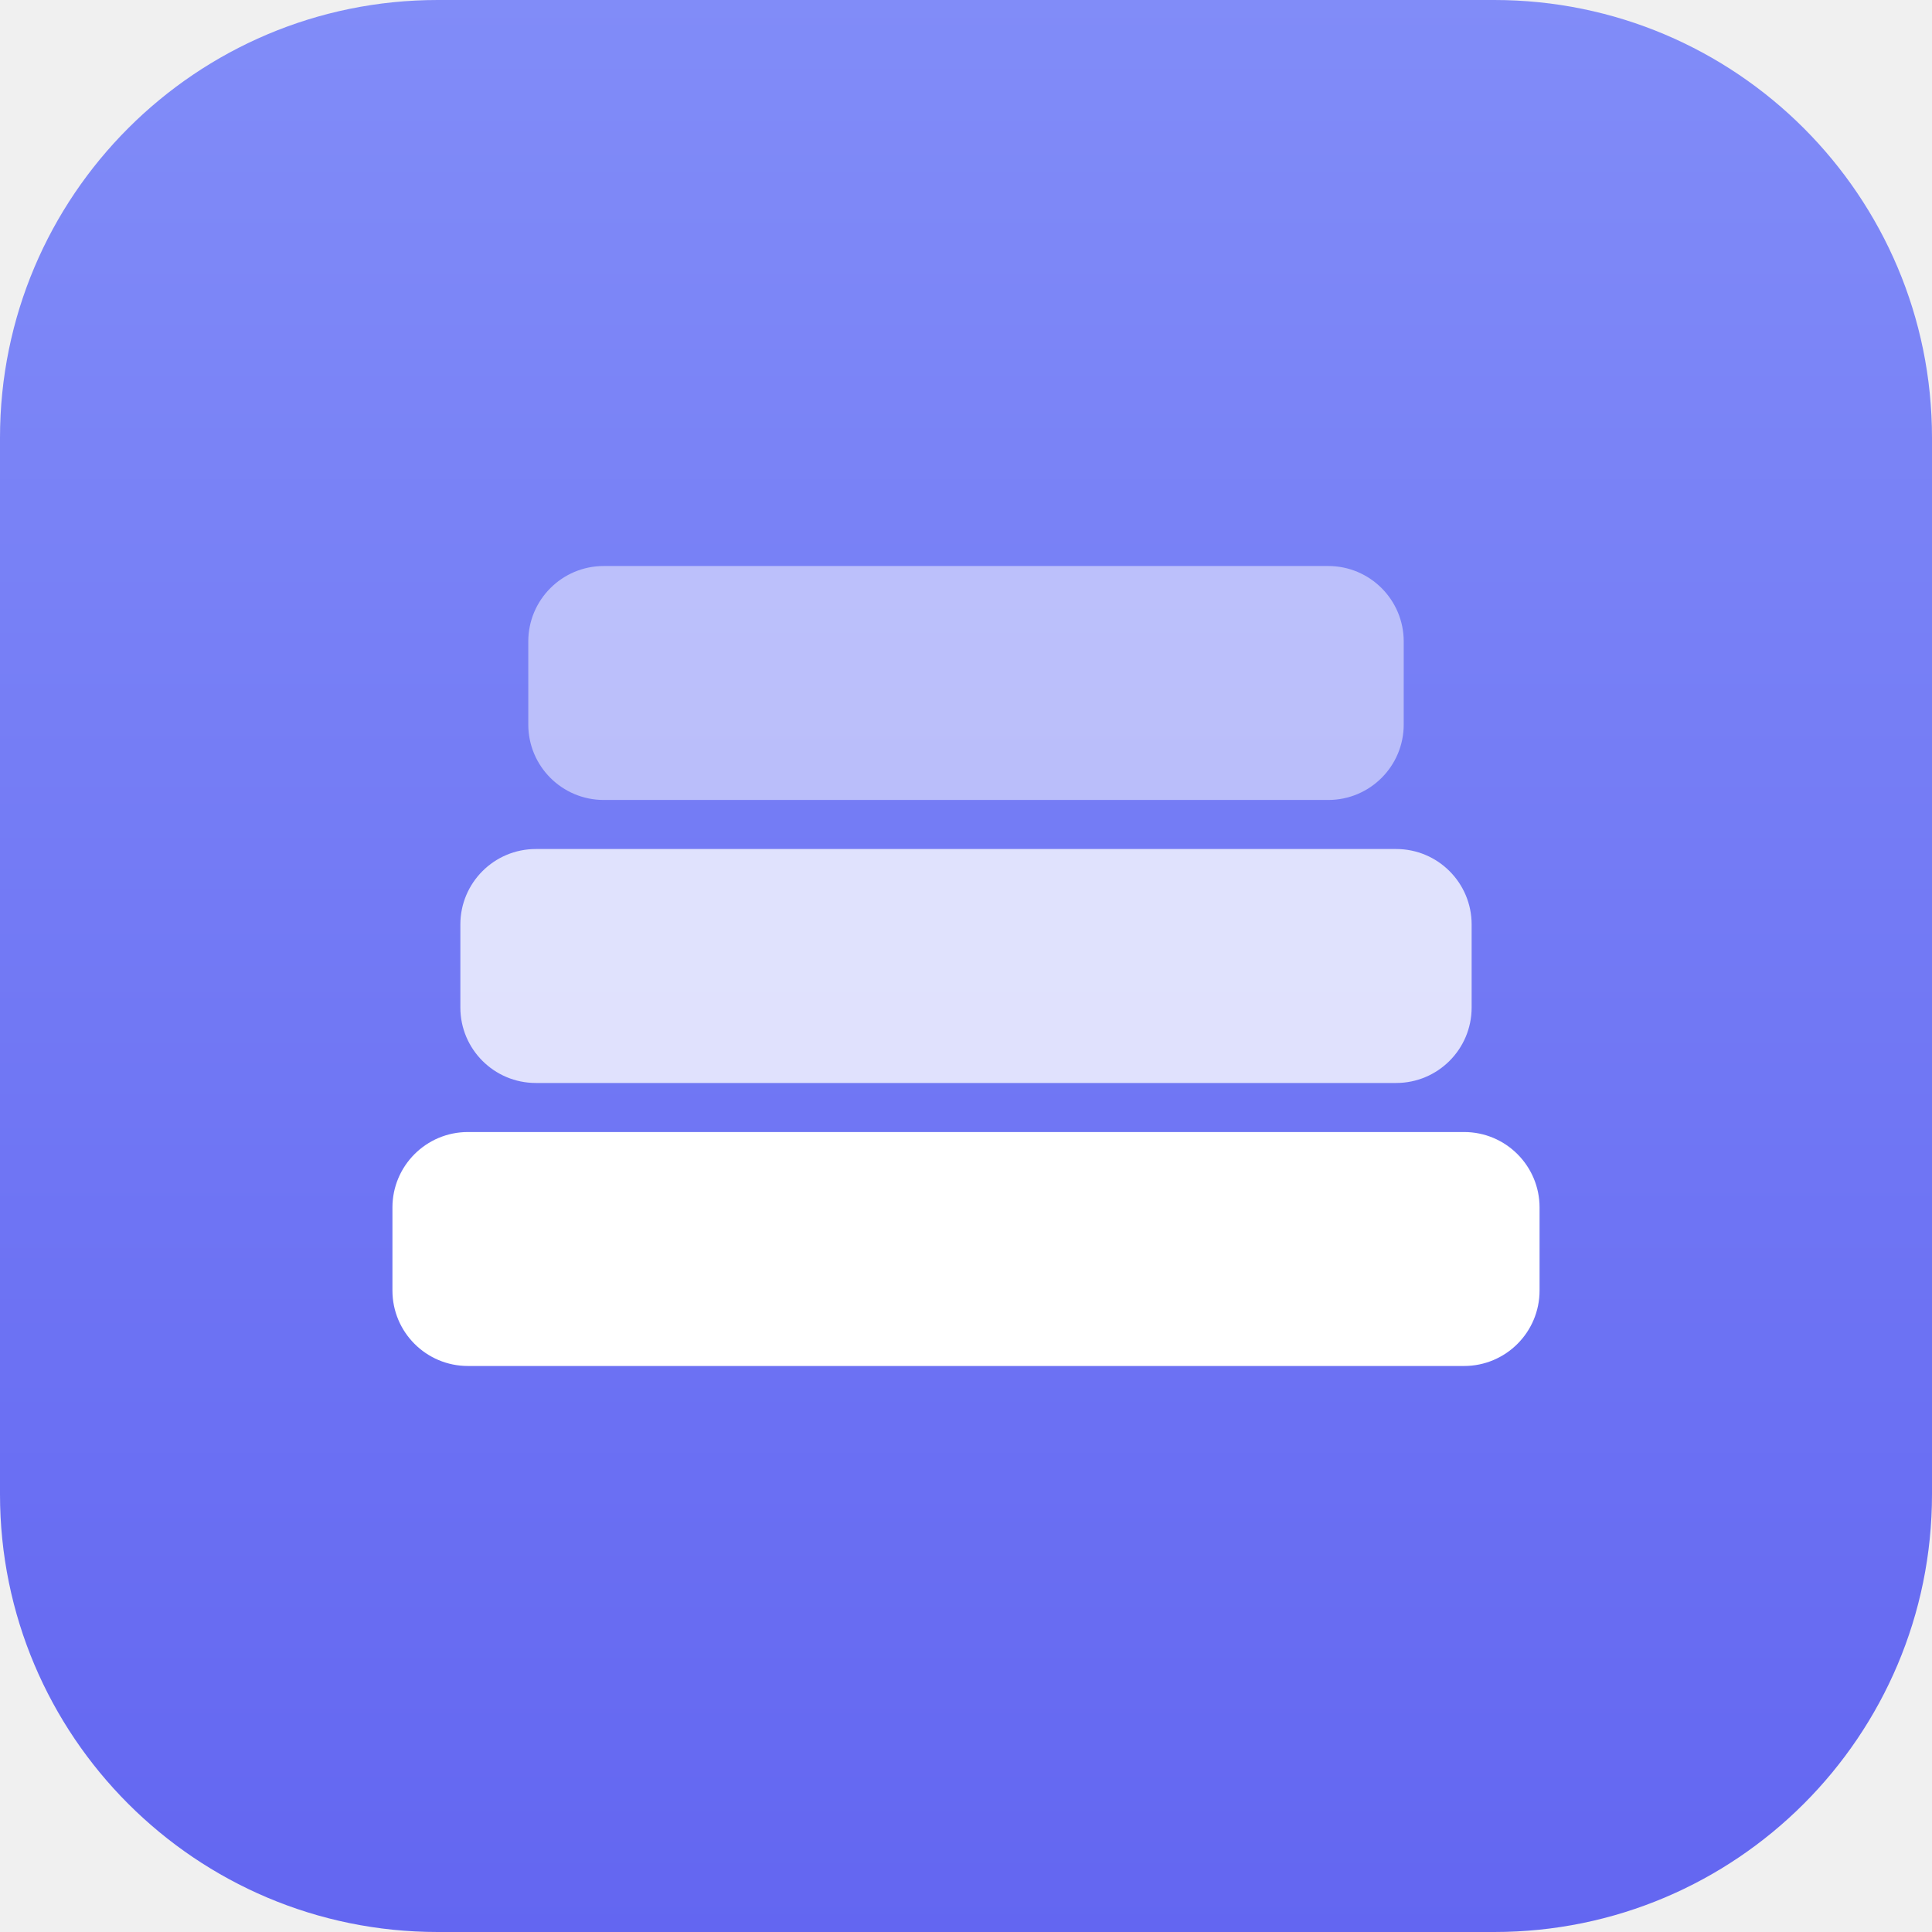
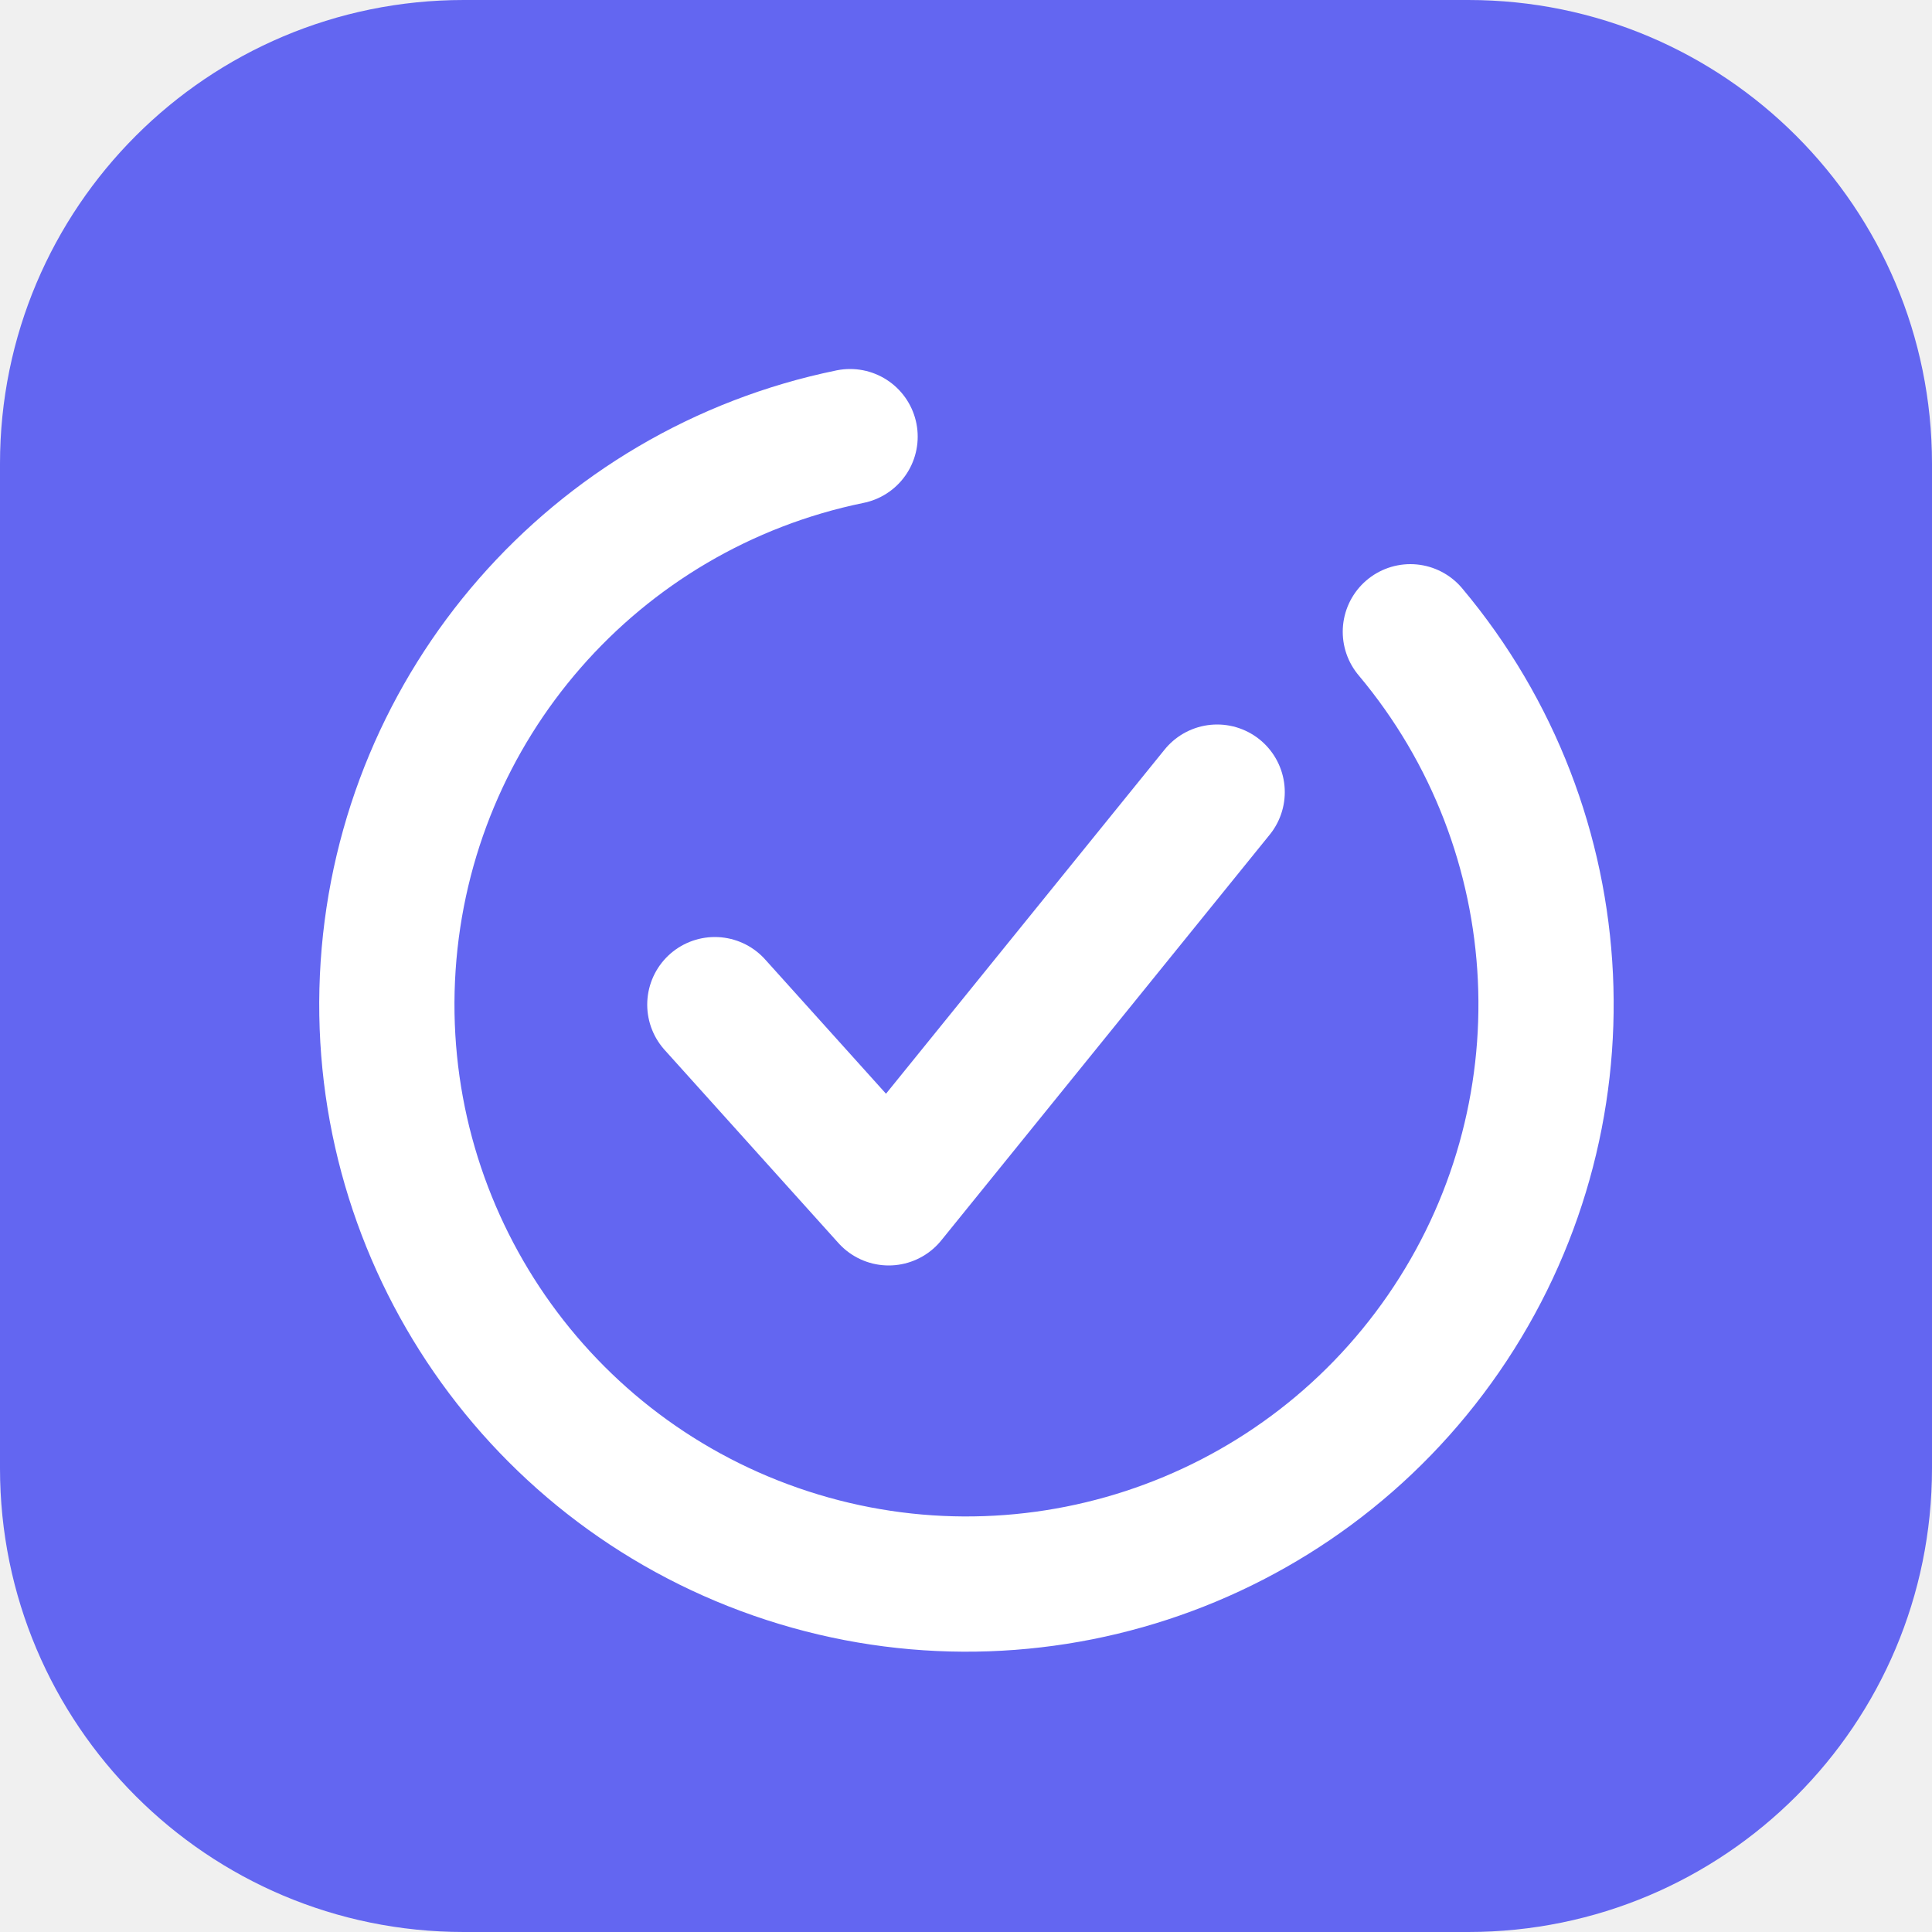
- <svg xmlns="http://www.w3.org/2000/svg" viewBox="0 0 512 512" role="img" aria-label="Stackr">
-   <defs>
-     <linearGradient id="g" x1="0" y1="0" x2="0" y2="1">
-       <stop offset="0" stop-color="#818cf8" />
-       <stop offset="1" stop-color="#6366f1" />
-     </linearGradient>
-   </defs>
-   <rect width="512" height="512" rx="116" fill="url(#g)" />
-   <rect x="140" y="150" width="232" height="62" rx="20" fill="#ffffff" opacity="0.5" />
-   <rect x="122" y="225" width="268" height="62" rx="20" fill="#ffffff" opacity="0.78" />
-   <rect x="104" y="300" width="304" height="62" rx="20" fill="#ffffff" />
+ <svg xmlns="http://www.w3.org/2000/svg" viewBox="0 0 100 100" role="img" aria-label="DyskFocus">
+   <rect width="100" height="100" rx="24" fill="#6366F1" />
+   <g fill="none" stroke="#fff" stroke-linecap="round" stroke-linejoin="round" stroke-width="7">
+     <path d="M44 22.600A30 30 0 1 0 73 32.700" />
+     <path d="M37 52l9 10 17-21" />
+   </g>
</svg>
